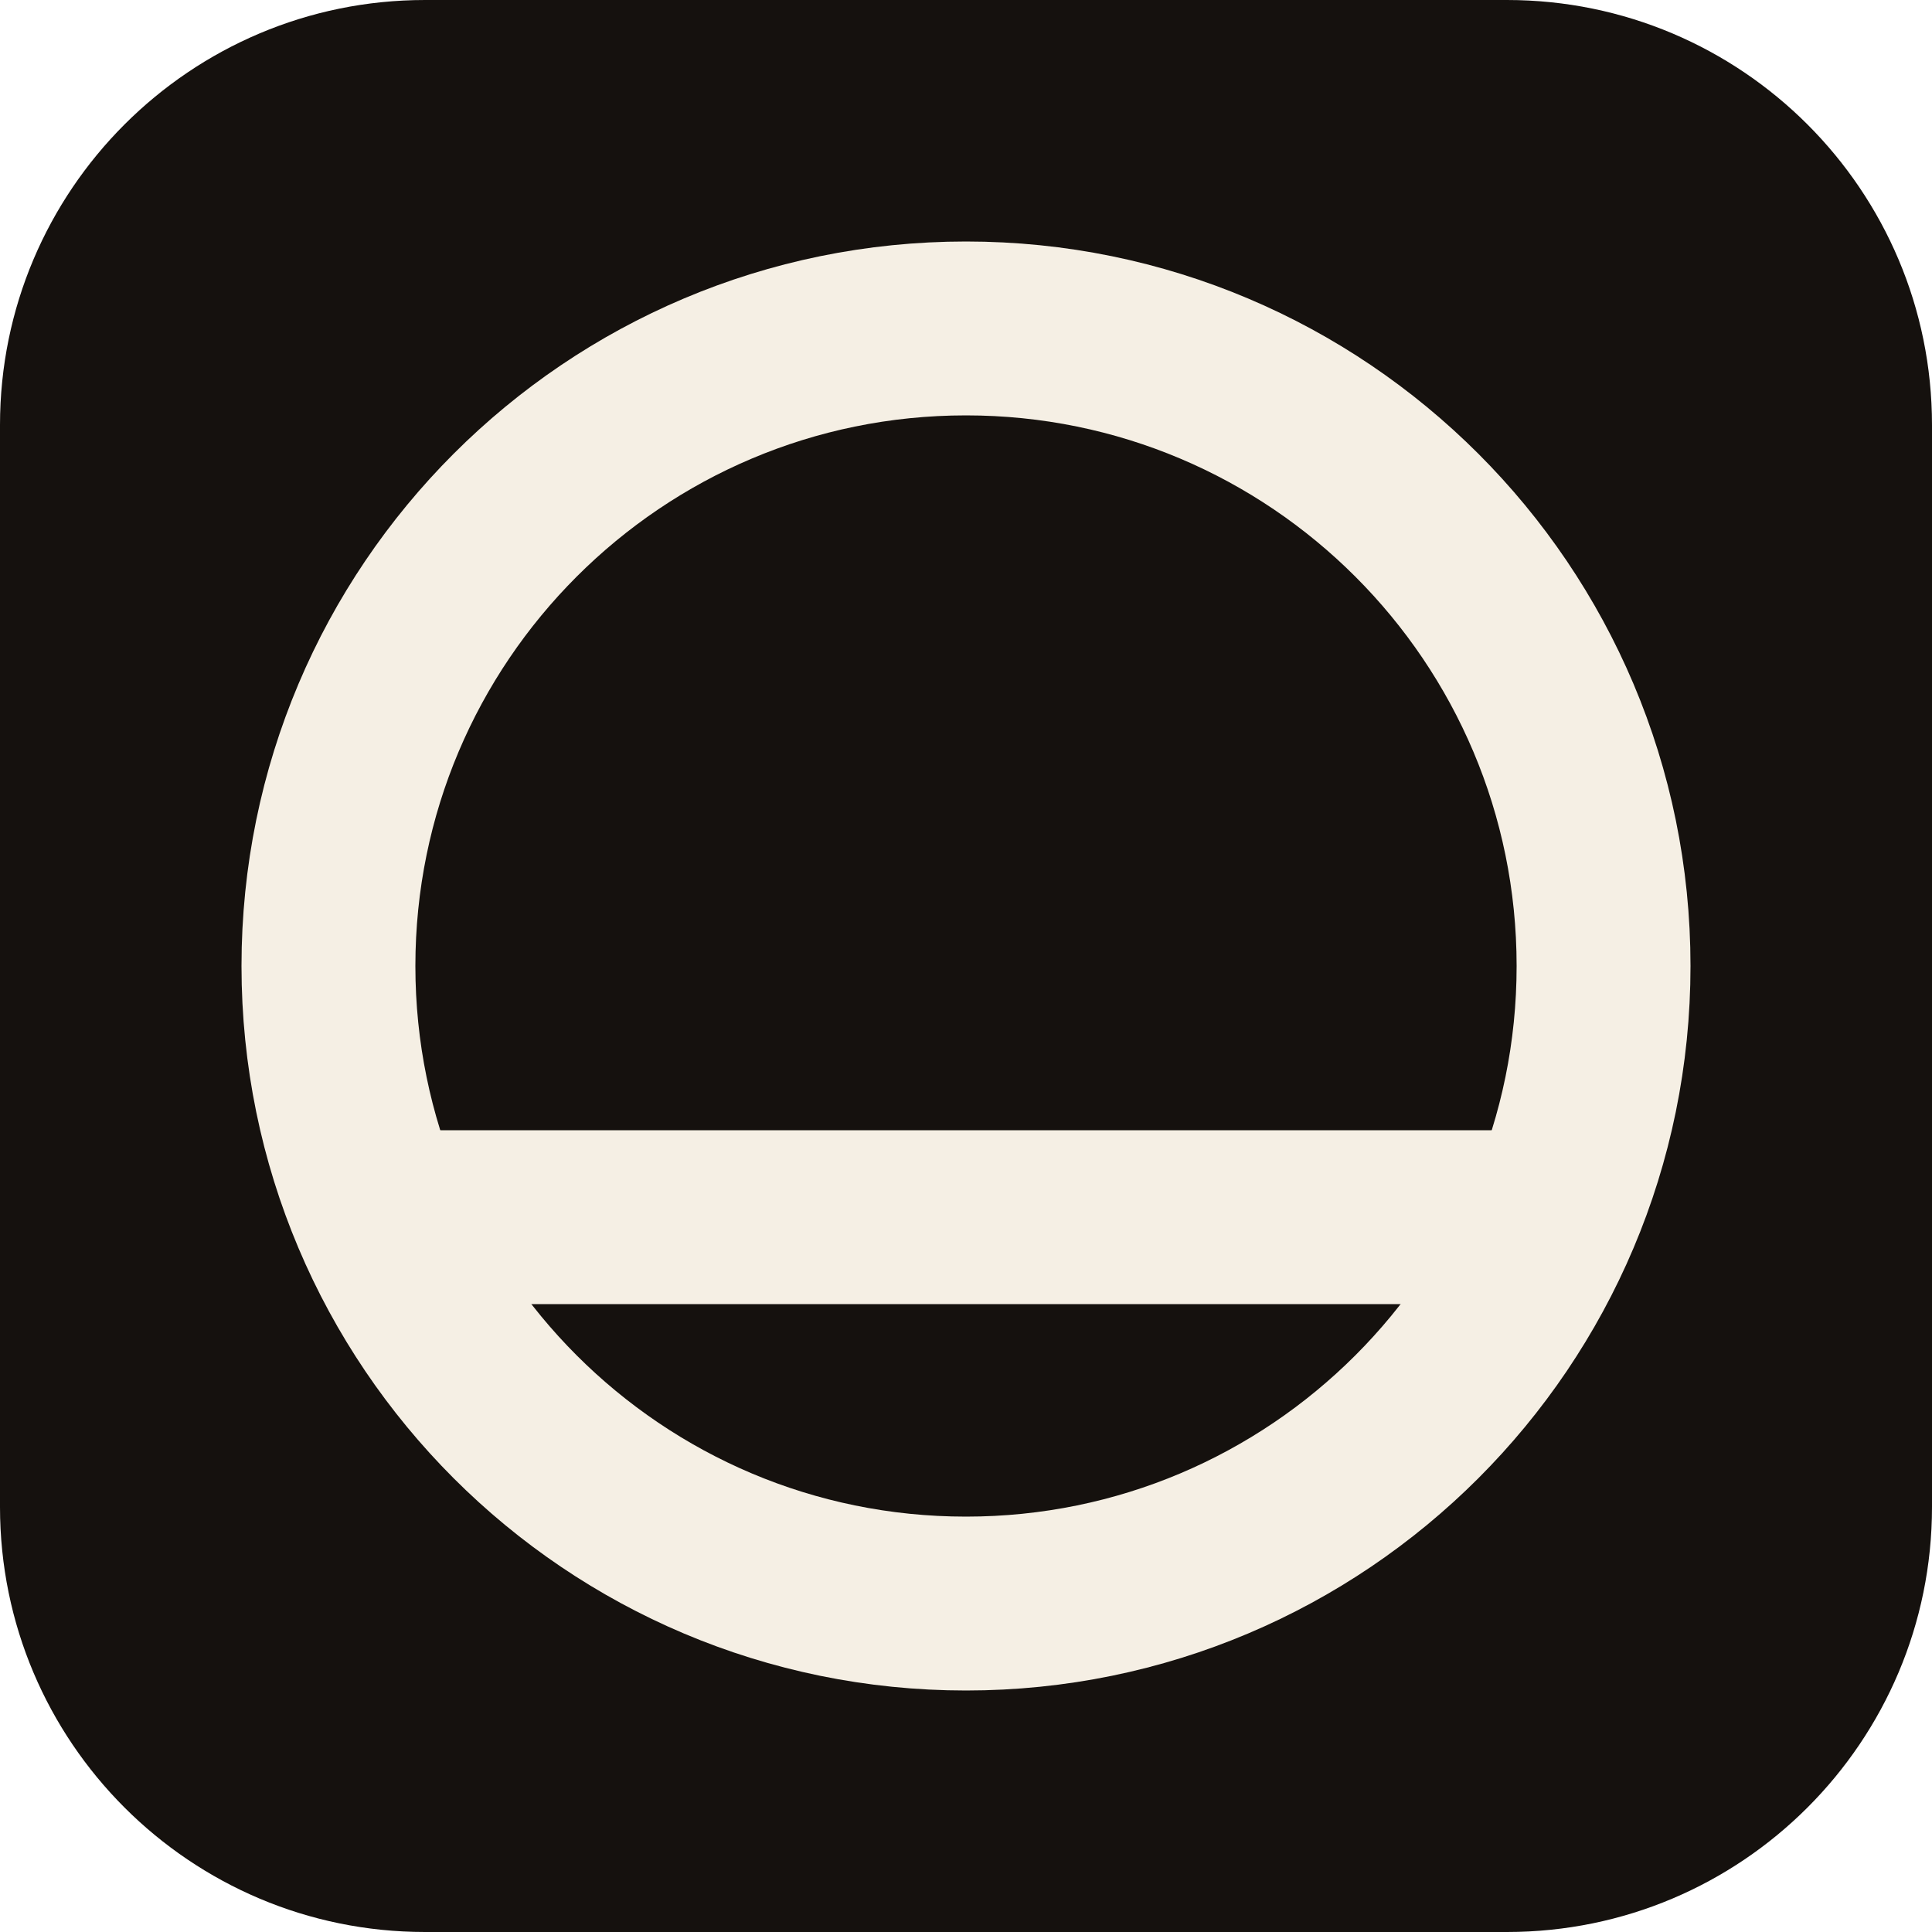
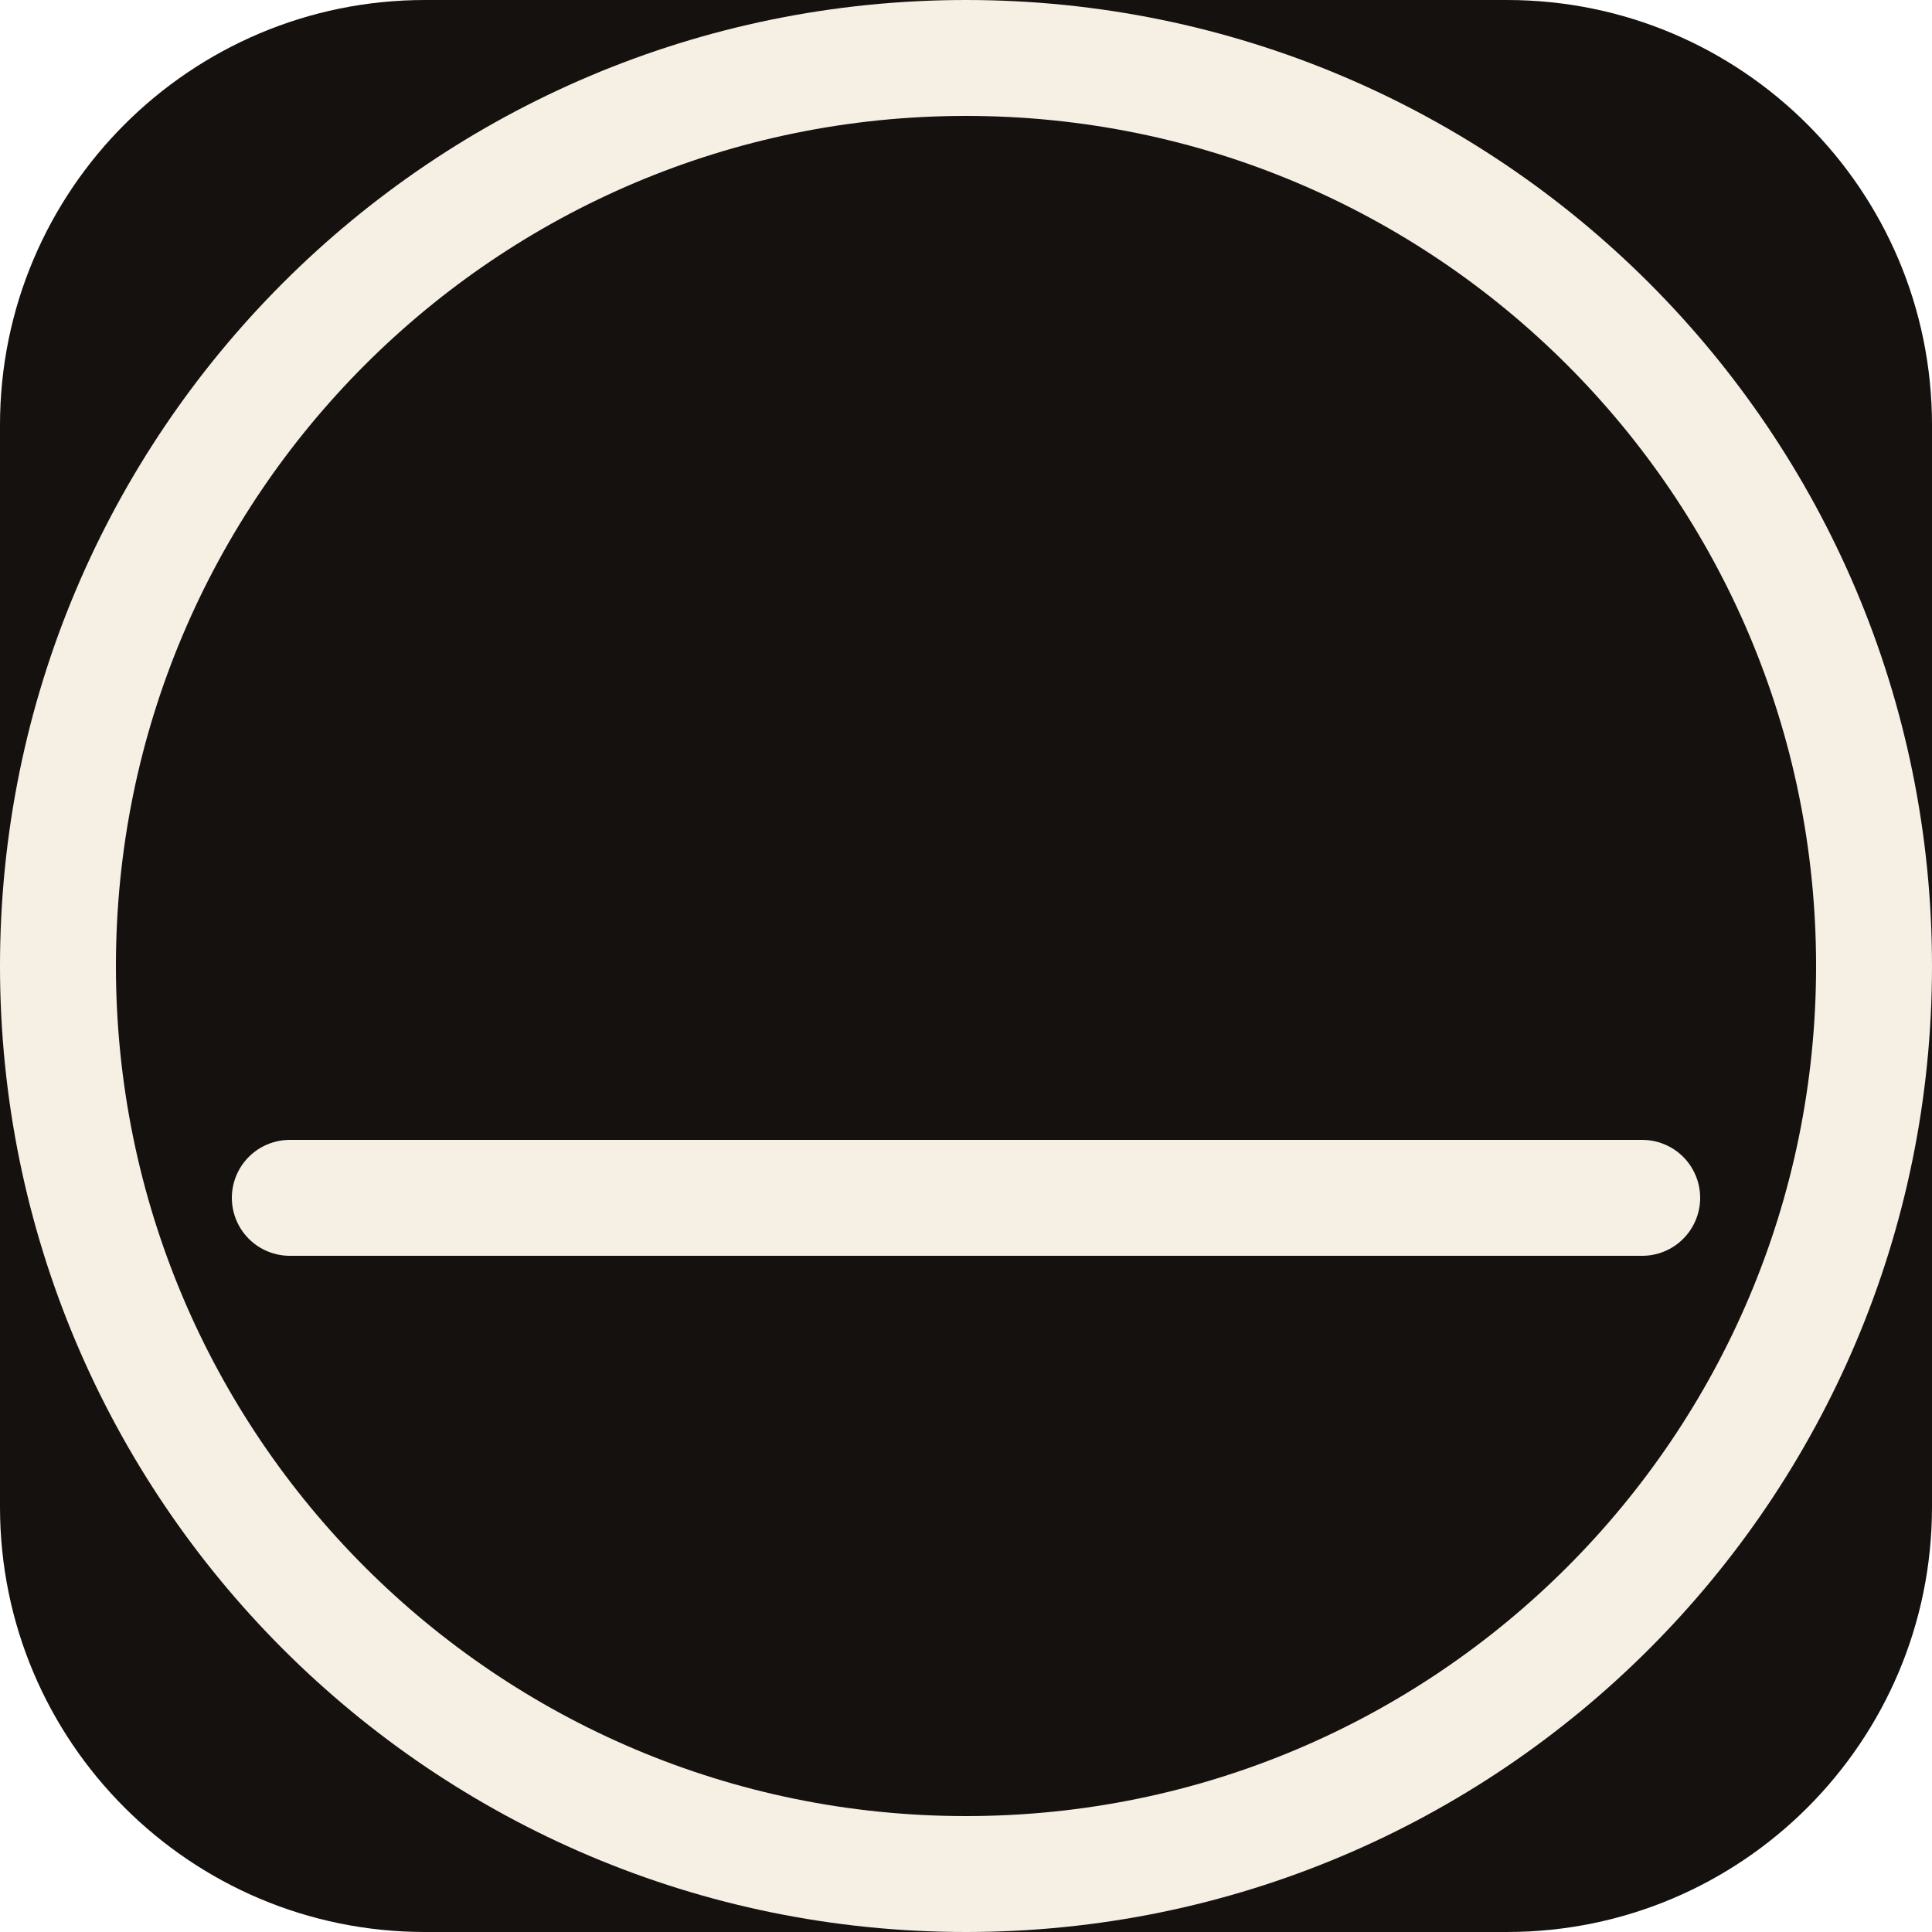
<svg xmlns="http://www.w3.org/2000/svg" viewBox="0 0 100 100">
  <rect width="100" height="100" rx="22" fill="#15110E" />
-   <circle cx="50" cy="50" r="33" fill="none" stroke="#F5EFE4" stroke-width="9" />
-   <line x1="21" y1="63" x2="79" y2="63" stroke="#F5EFE4" stroke-width="9" stroke-linecap="round" />
+   <circle cx="50" cy="50" r="47" fill="none" stroke="#F5EFE4" stroke-width="6" />
+   <line x1="15" y1="62" x2="85" y2="62" stroke="#F5EFE4" stroke-width="6" stroke-linecap="round" />
</svg>
